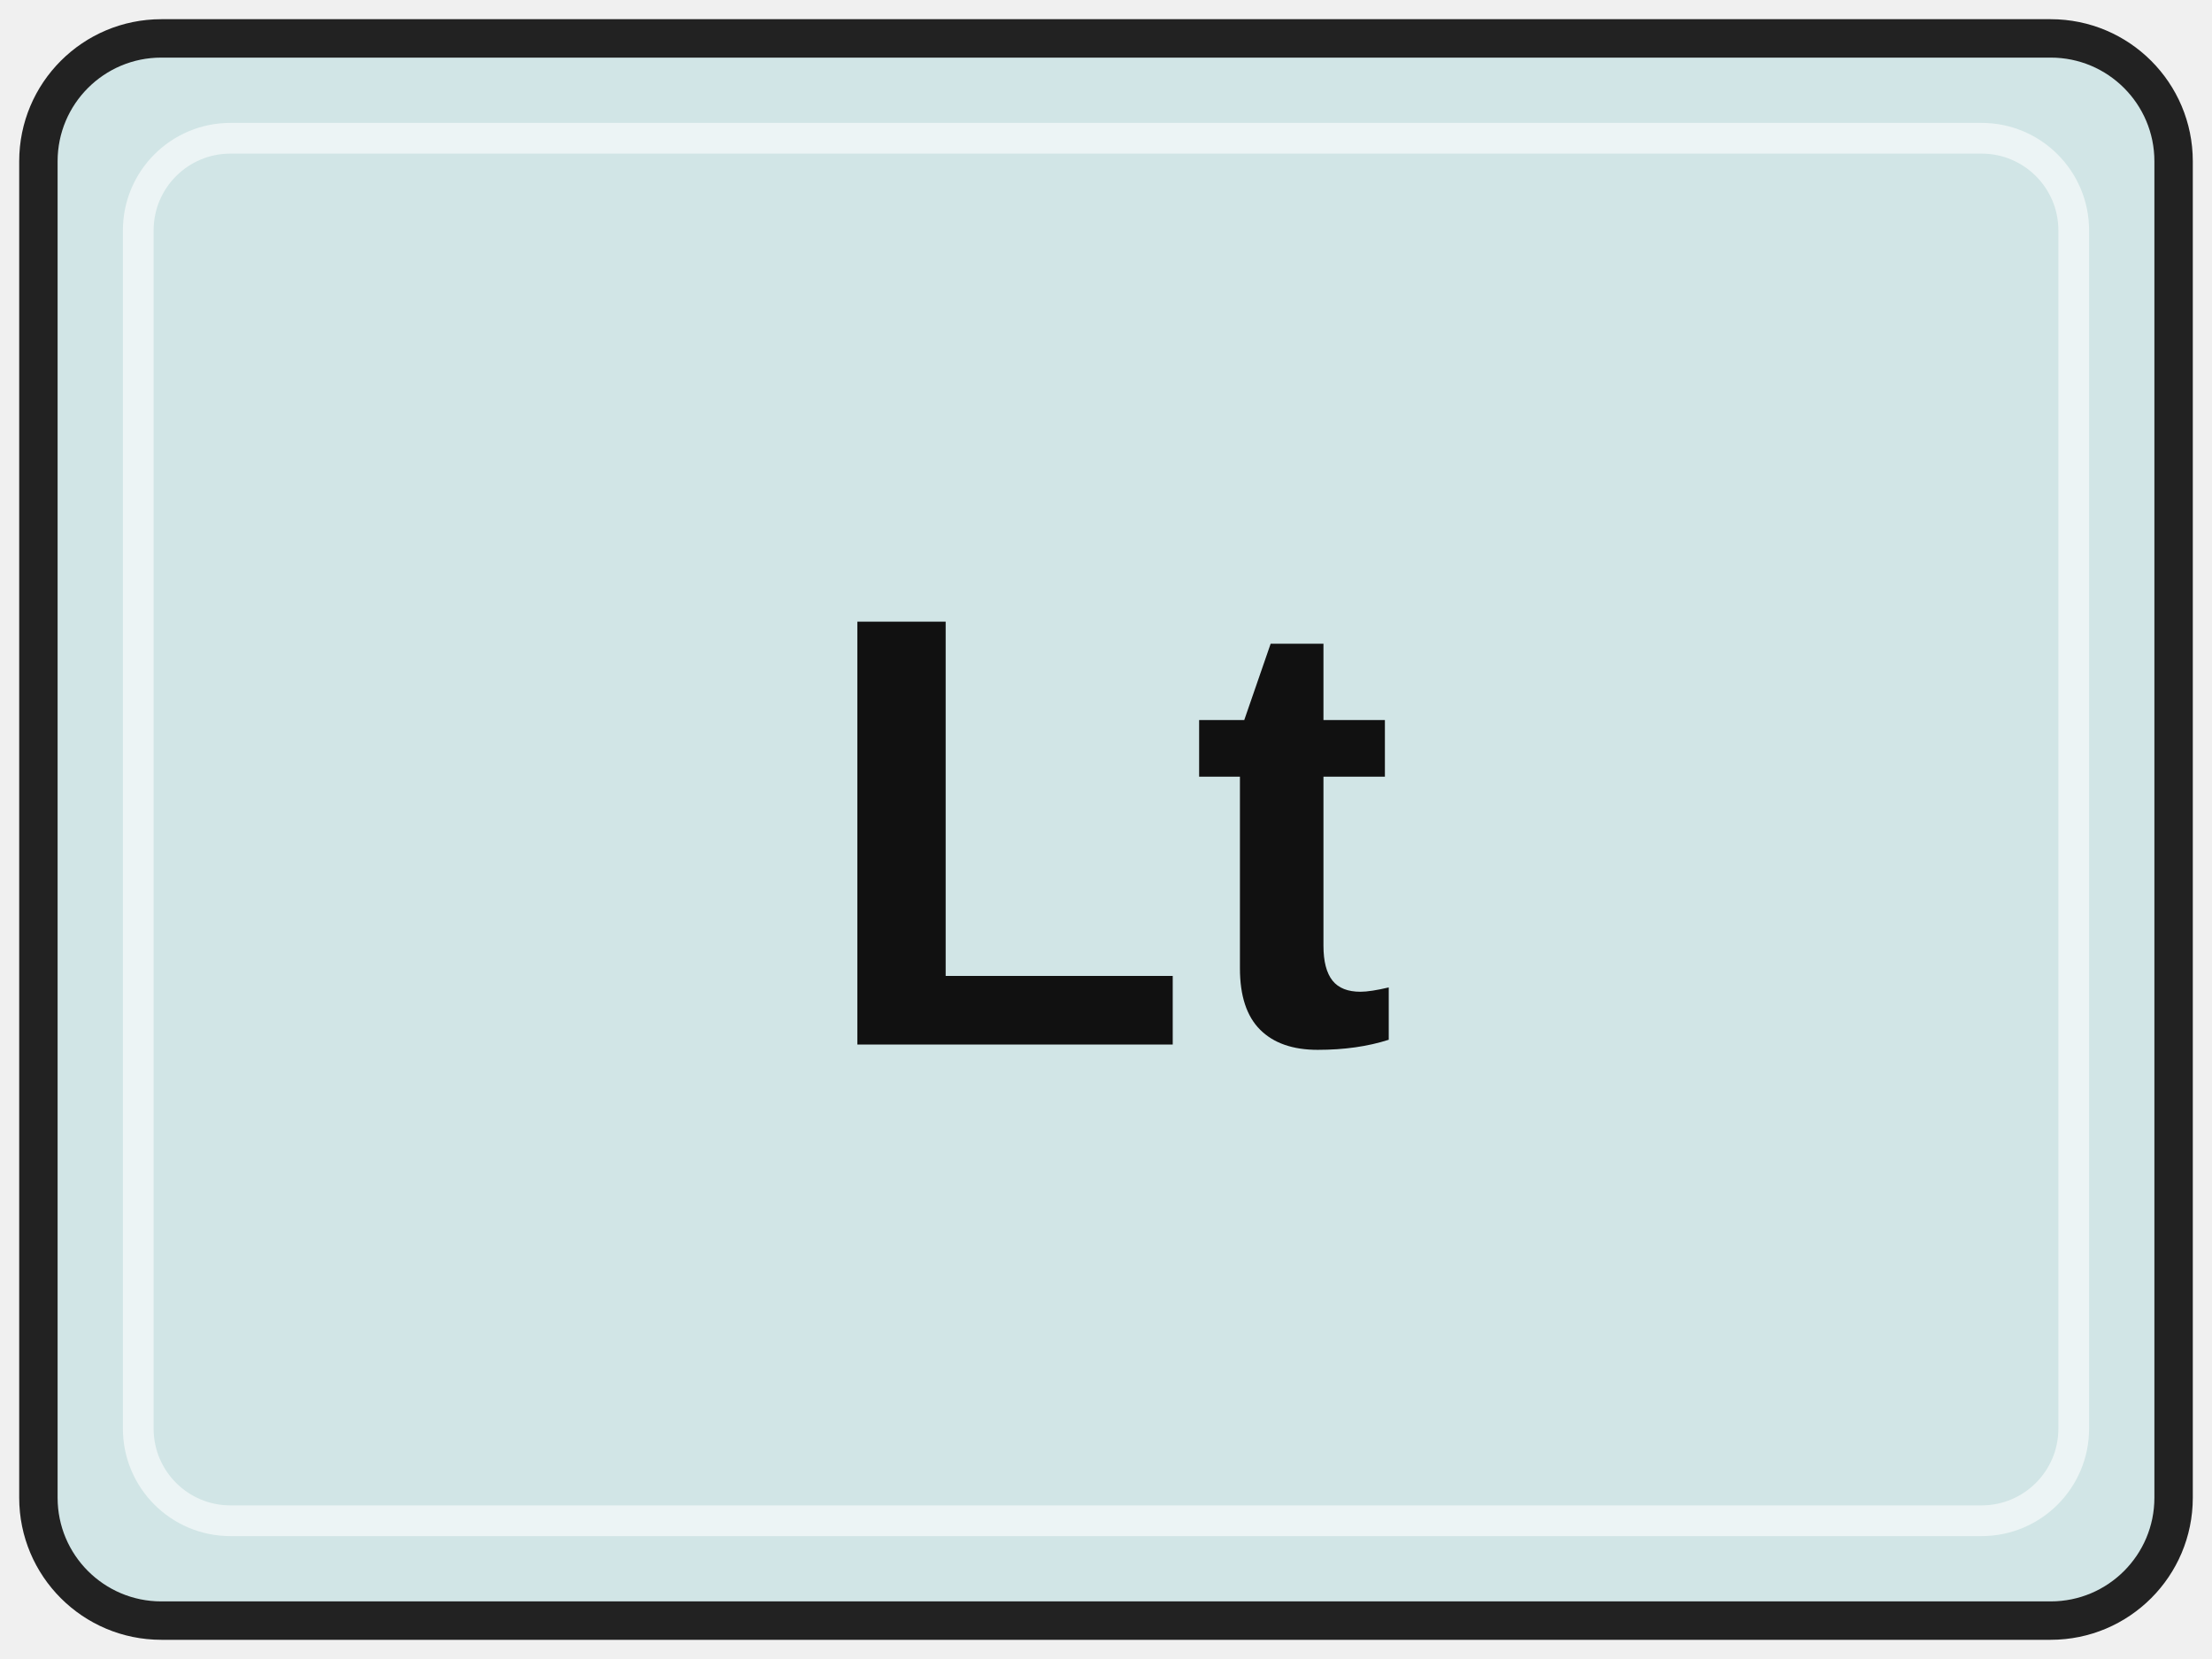
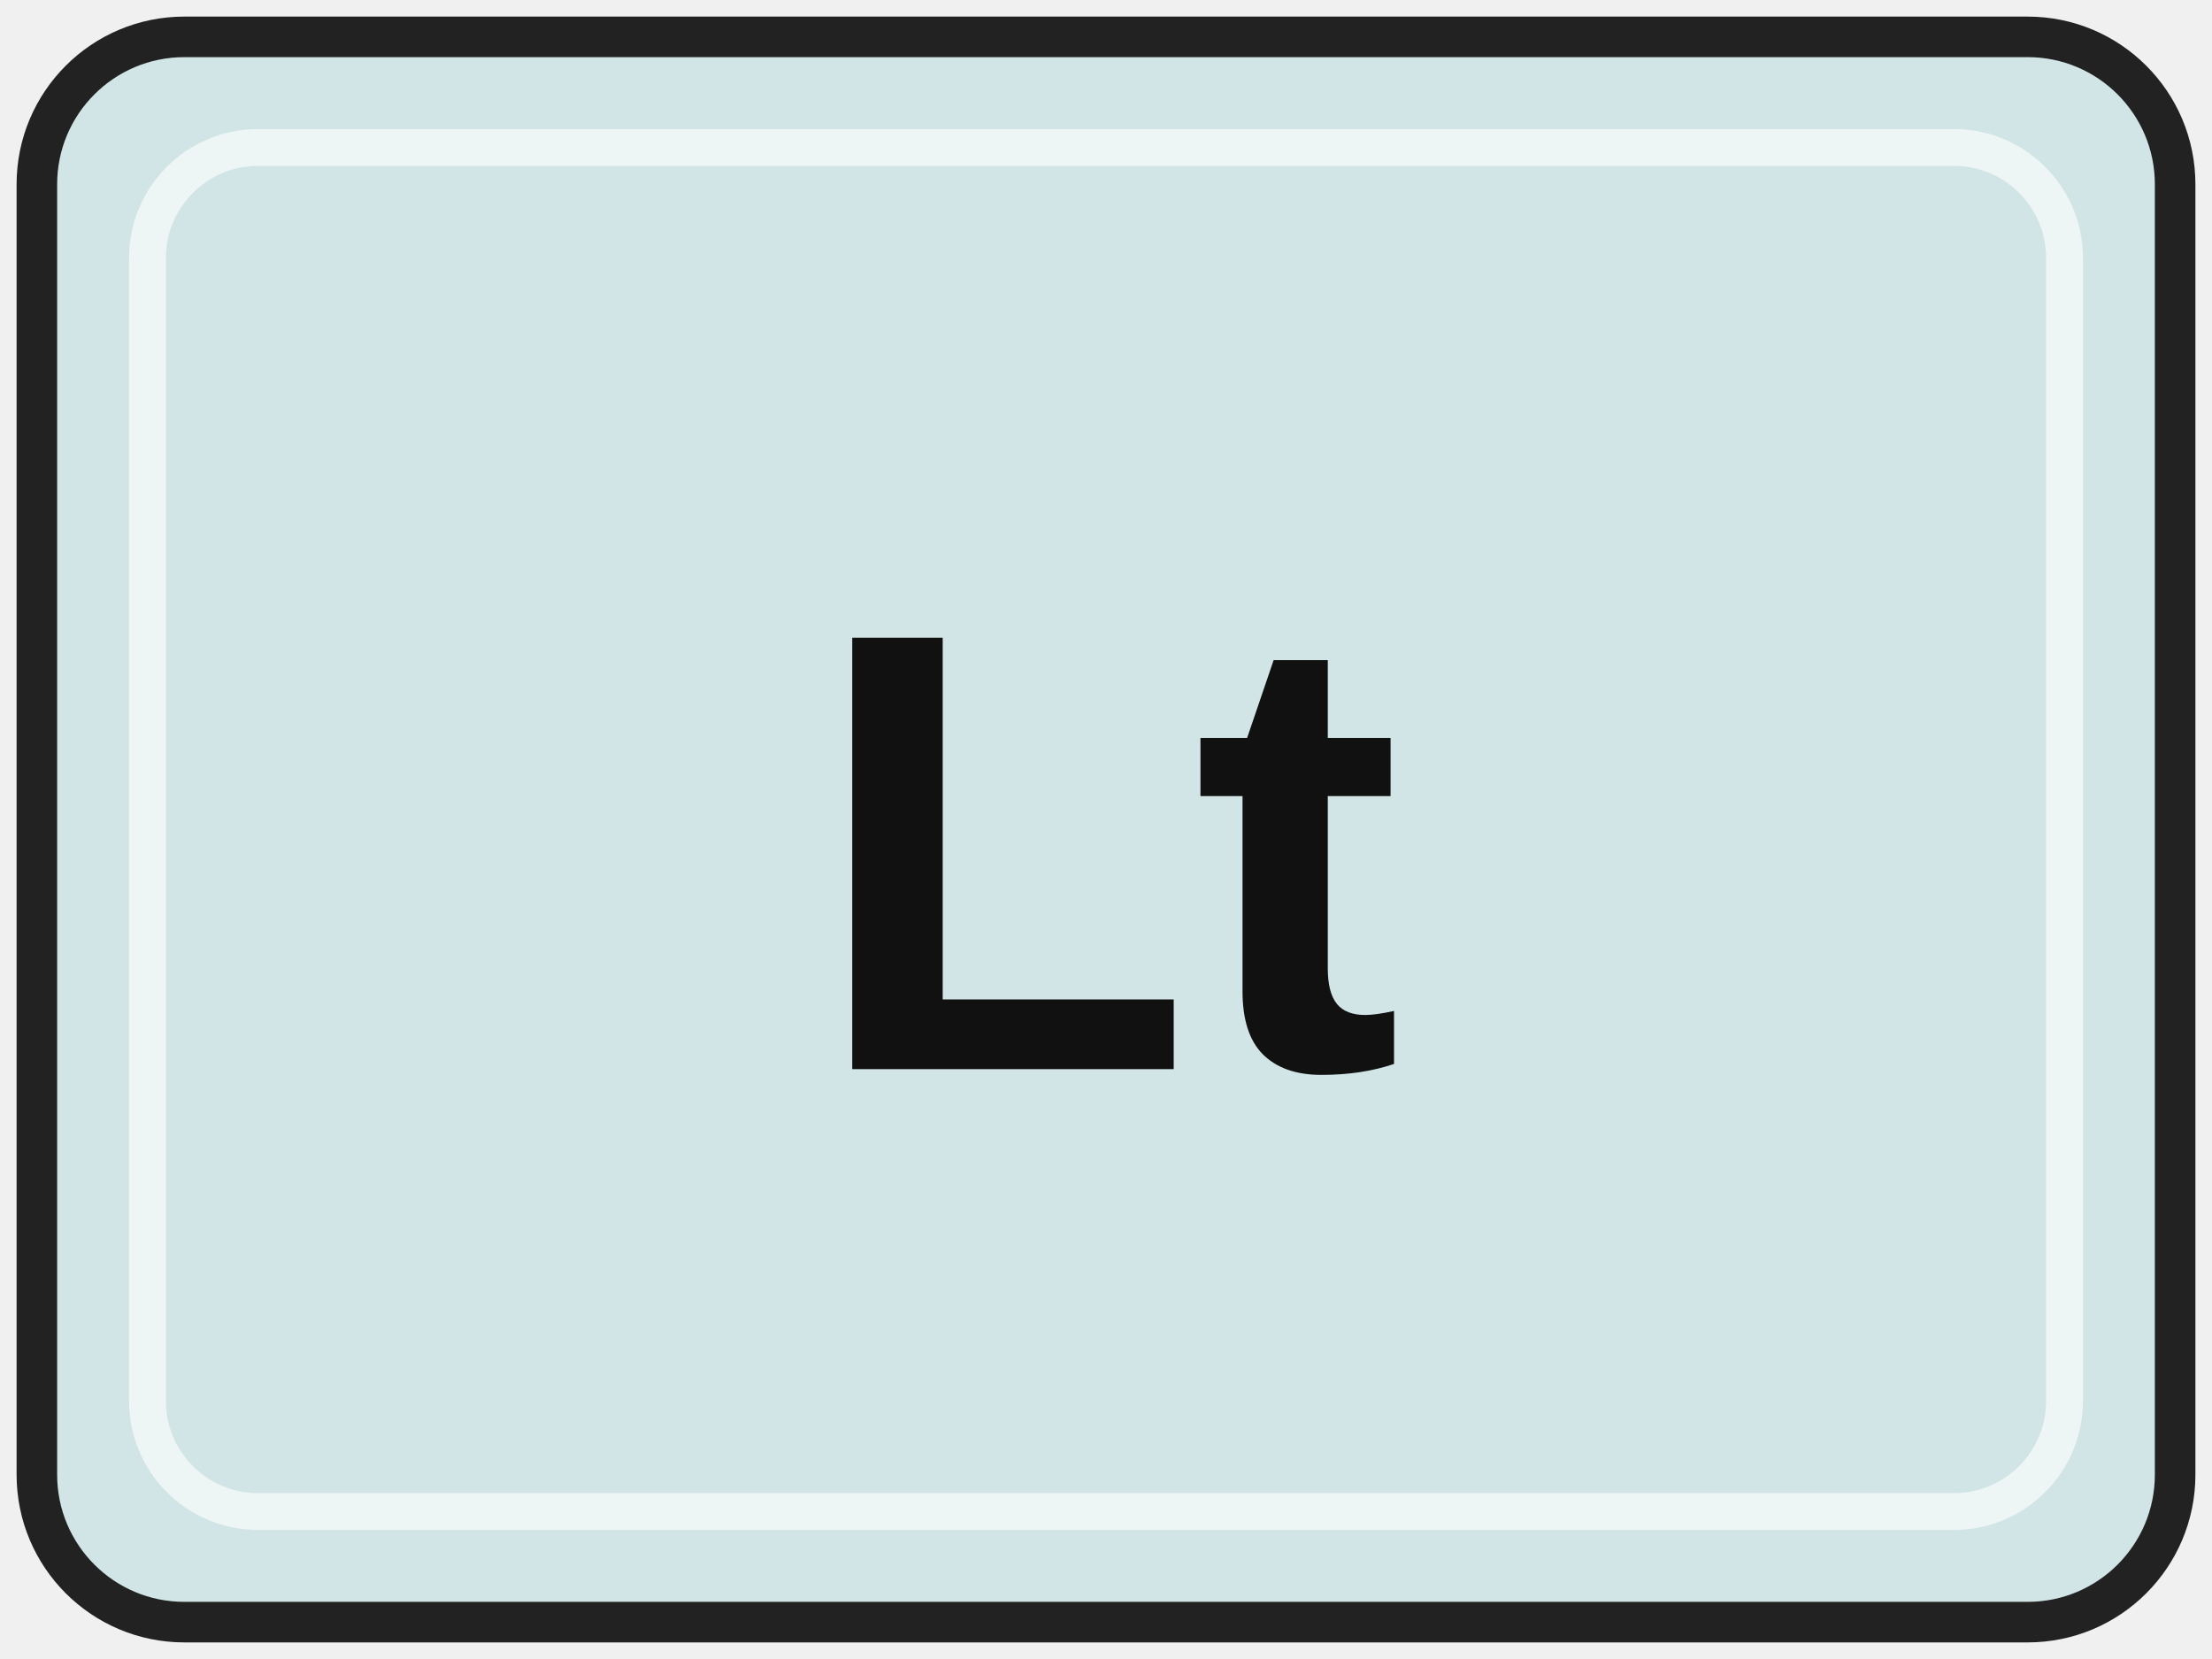
- <svg xmlns="http://www.w3.org/2000/svg" width="72" height="54" viewBox="0 0 72 54" role="img" aria-labelledby="title desc">
-   <rect x="1.25" y="1.25" width="69.5" height="51.5" rx="4" fill="#D1E5E6" stroke="#222222" stroke-width="1.25" />
-   <rect x="4.5" y="4.5" width="63" height="45" rx="3" fill="none" stroke="#FFFFFF" stroke-opacity="0.58" />
-   <text x="36" y="34" text-anchor="middle" font-family="Arial, Helvetica, sans-serif" font-size="20" font-weight="700" fill="#111111">Lt</text>
+ <svg xmlns="http://www.w3.org/2000/svg" width="60" height="45" viewBox="0 0 60 45" role="img" aria-labelledby="title desc">
+   <rect x="1" y="1" width="58" height="43" rx="4" fill="#D1E5E6" stroke="#222222" stroke-width="1.1" />
+   <rect x="4" y="4" width="52" height="37" rx="3" fill="none" stroke="#FFFFFF" stroke-opacity="0.6" />
+   <text x="30" y="29" text-anchor="middle" font-family="Arial, Helvetica, sans-serif" font-size="17" font-weight="700" fill="#111111">Lt</text>
</svg>
